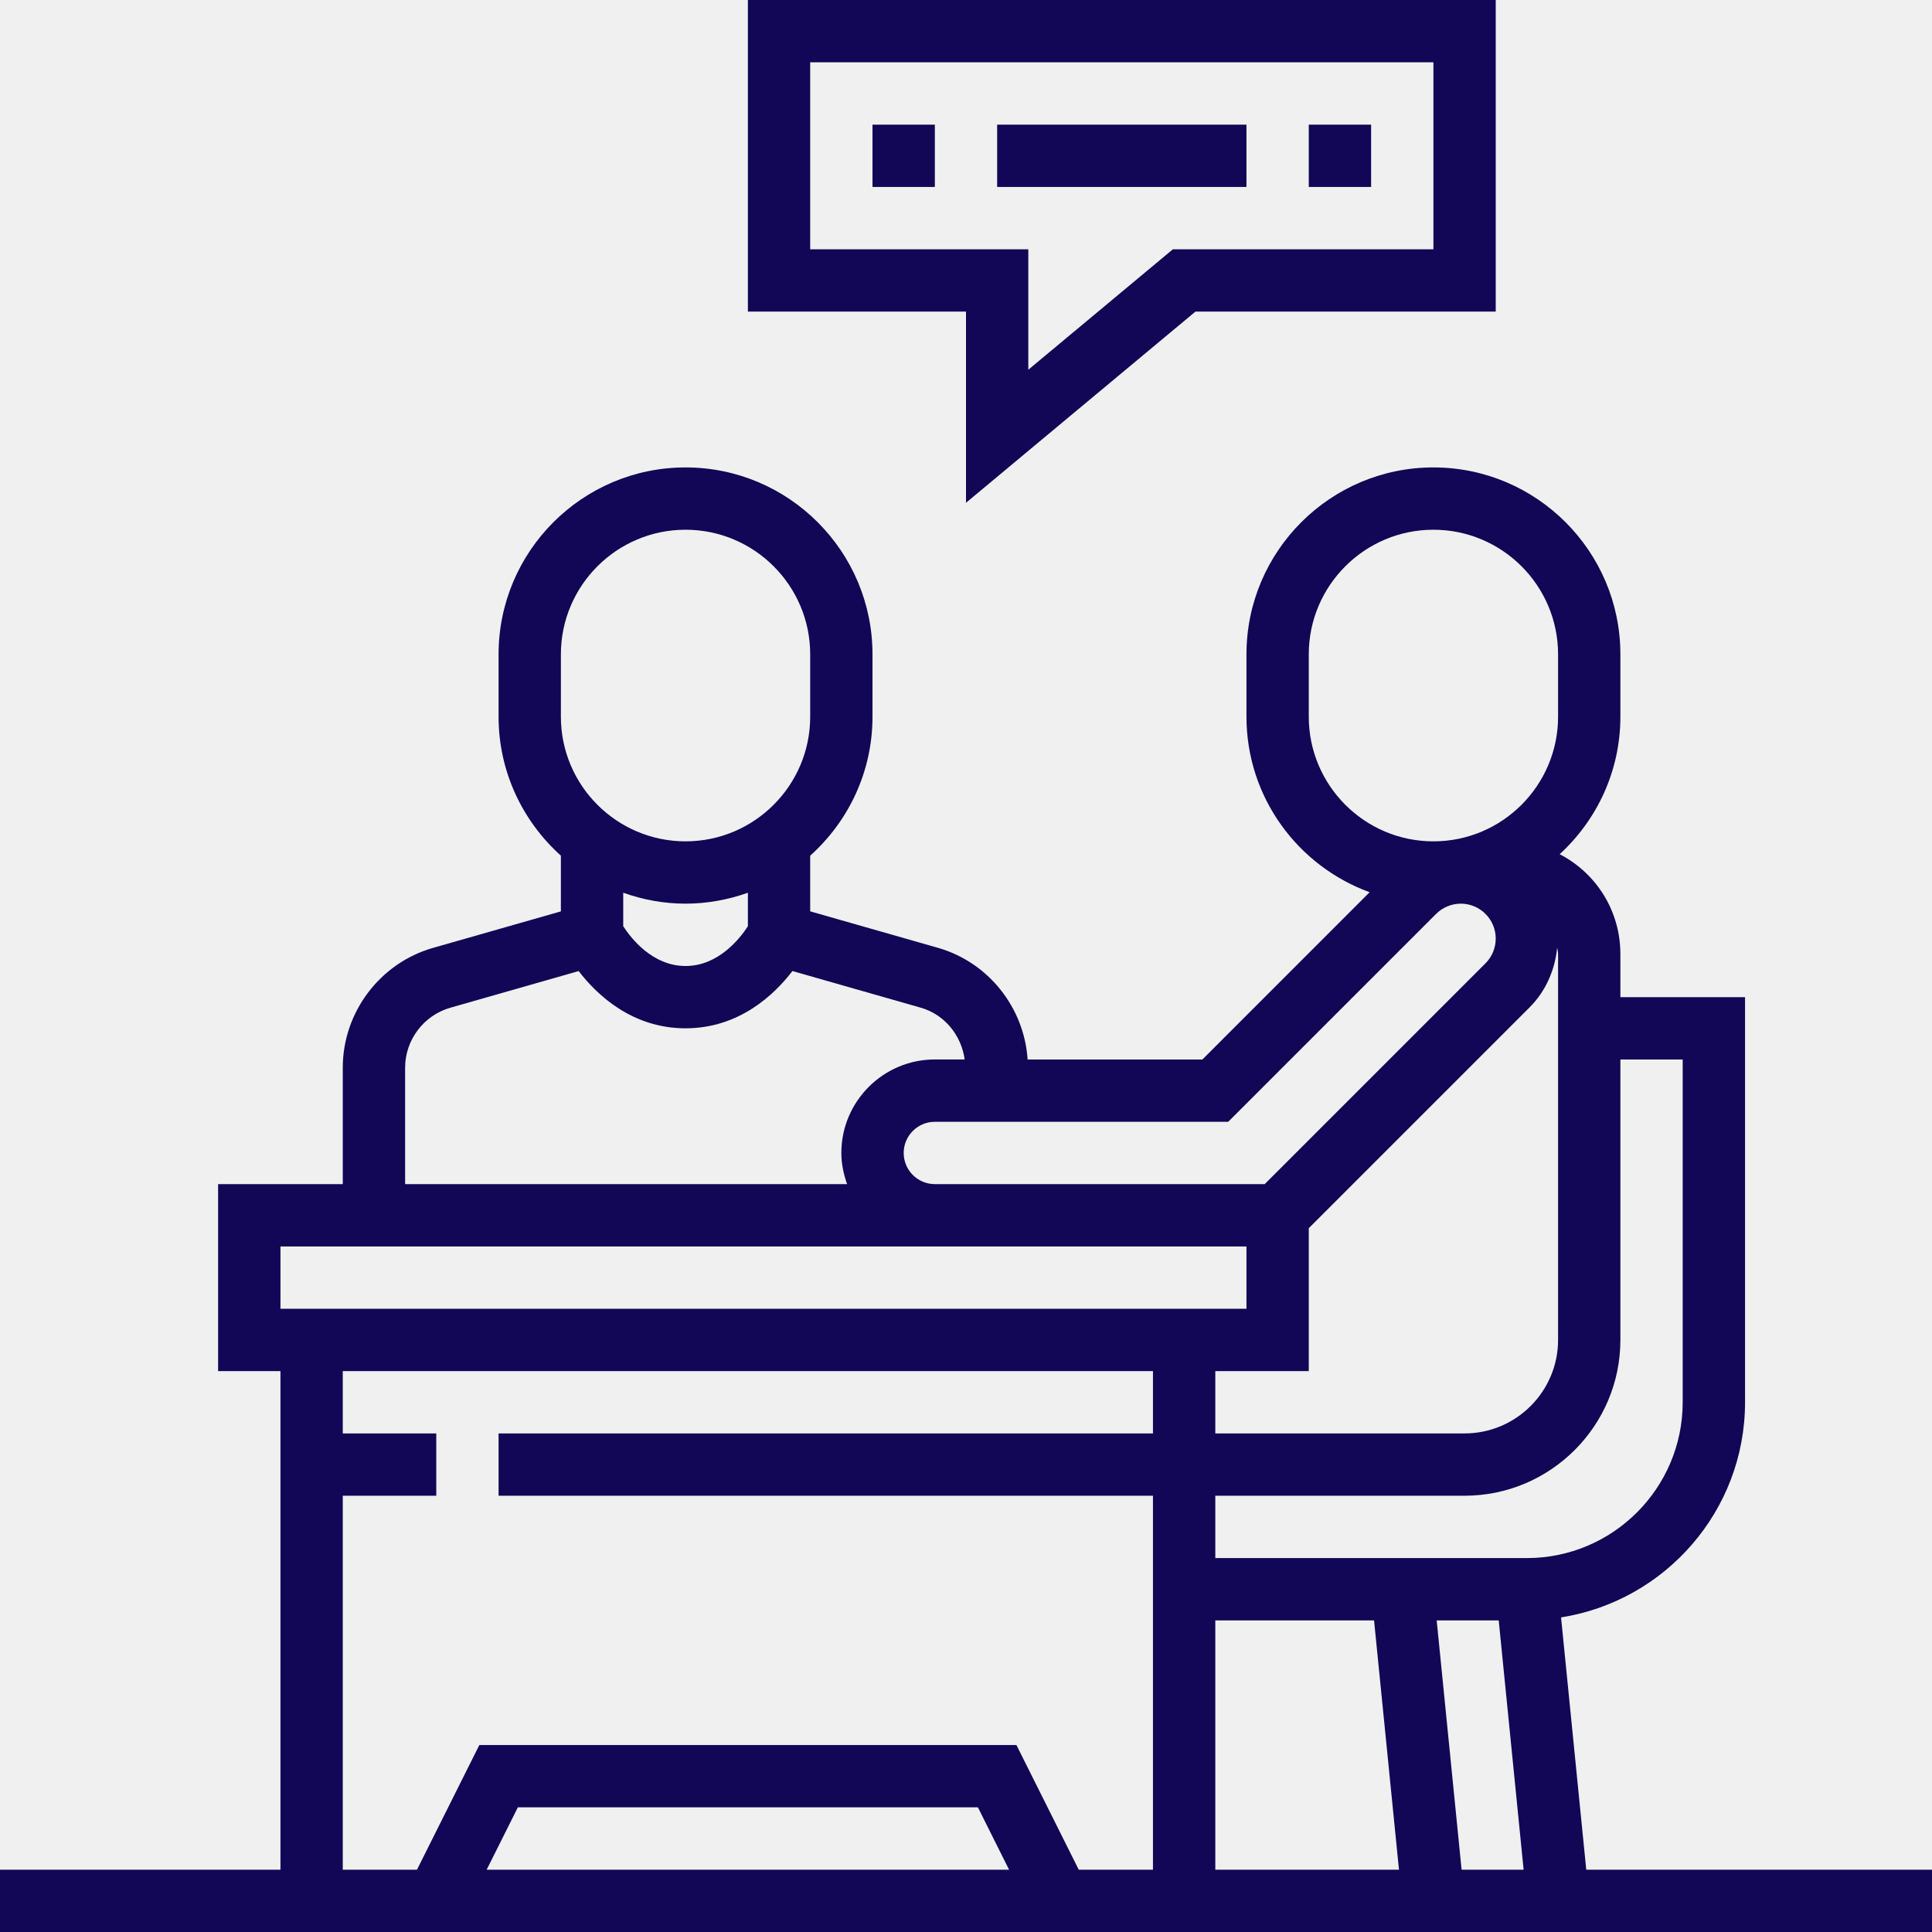
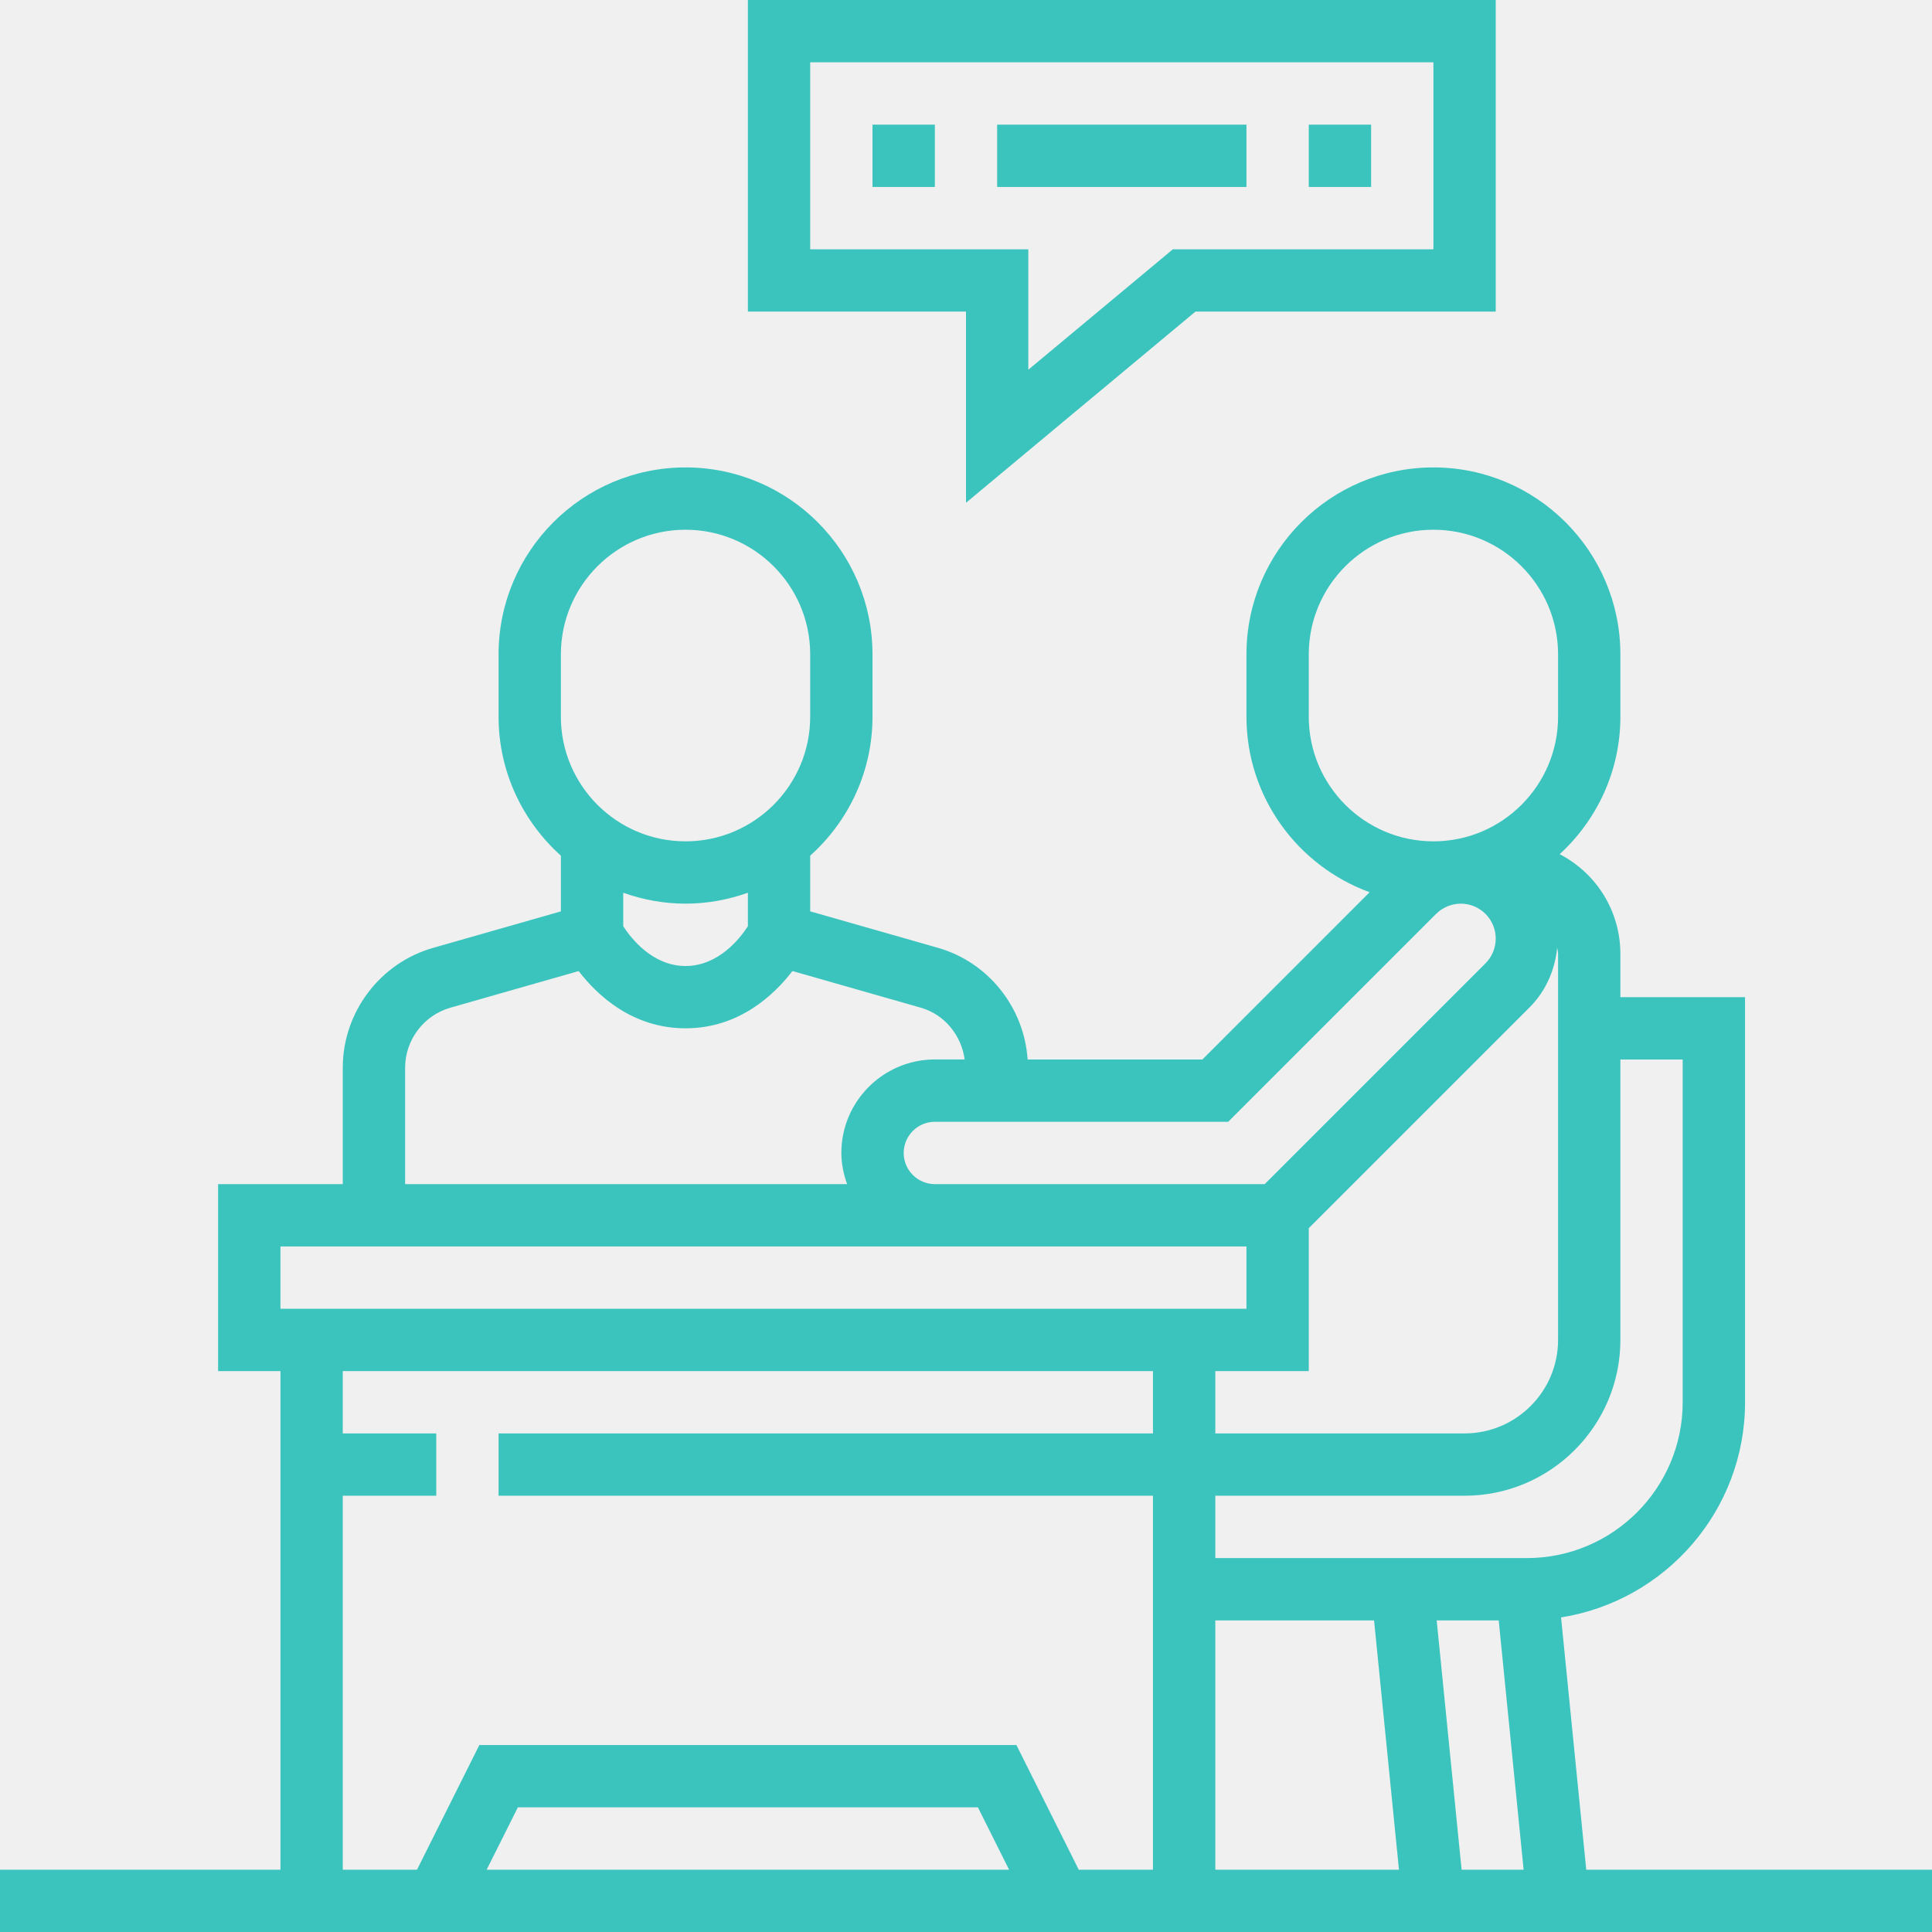
<svg xmlns="http://www.w3.org/2000/svg" width="48" height="48" viewBox="0 0 48 48" fill="none">
  <g clip-path="url(#clip0_366_813)">
-     <path d="M24 12.491L29.7 7.742H37.161V0H18.581V7.742H24V12.491ZM20.129 6.194V1.548H35.613V6.194H29.139L25.548 9.186V6.194H20.129Z" fill="#110756" />
-     <path d="M21.677 3.097H23.226V4.645H21.677V3.097Z" fill="#110756" />
-     <path d="M24.774 3.097H30.968V4.645H24.774V3.097Z" fill="#110756" />
-     <path d="M32.516 3.097H34.065V4.645H32.516V3.097Z" fill="#110756" />
-     <path d="M39.41 46.452L38.784 40.184C41.369 39.776 43.355 37.537 43.355 34.839V24.774H40.258V23.704C40.258 22.652 39.68 21.707 38.75 21.222C39.674 20.373 40.258 19.158 40.258 17.806V16.258C40.258 13.696 38.175 11.613 35.613 11.613C33.051 11.613 30.968 13.696 30.968 16.258V17.806C30.968 19.811 32.246 21.517 34.028 22.167L29.873 26.323H25.531C25.445 25.032 24.558 23.907 23.302 23.548L20.129 22.642V21.259C21.077 20.408 21.677 19.178 21.677 17.806V16.258C21.677 13.696 19.594 11.613 17.032 11.613C14.47 11.613 12.387 13.696 12.387 16.258V17.806C12.387 19.177 12.988 20.407 13.935 21.259V22.643L10.762 23.549C9.44 23.925 8.516 25.15 8.516 26.526V29.419H5.419V34.064H6.968V46.452H0V48H48V46.452H39.41ZM32.516 34.064V30.514L38.002 25.028C38.399 24.632 38.635 24.099 38.687 23.543C38.694 23.597 38.71 23.648 38.71 23.704V33.29C38.71 34.571 37.667 35.613 36.387 35.613H30.194V34.064H32.516ZM30.194 40.258H34.138L34.757 46.452H30.194V40.258ZM35.694 40.258H37.235L37.854 46.452H36.313L35.694 40.258ZM40.258 33.29V26.323H41.806V34.839C41.806 36.973 40.07 38.71 37.935 38.71H30.194V37.161H36.387C38.521 37.161 40.258 35.425 40.258 33.29ZM32.516 17.806V16.258C32.516 14.55 33.905 13.161 35.613 13.161C37.321 13.161 38.71 14.55 38.71 16.258V17.806C38.71 19.514 37.321 20.903 35.613 20.903C33.905 20.903 32.516 19.514 32.516 17.806ZM30.514 27.871L35.679 22.706C35.841 22.544 36.065 22.451 36.293 22.451C36.772 22.451 37.161 22.841 37.161 23.319C37.161 23.548 37.069 23.772 36.907 23.933L31.421 29.419H23.226C22.799 29.419 22.452 29.072 22.452 28.645C22.452 28.218 22.799 27.871 23.226 27.871H30.514ZM13.935 16.258C13.935 14.55 15.324 13.161 17.032 13.161C18.74 13.161 20.129 14.55 20.129 16.258V17.806C20.129 19.514 18.74 20.903 17.032 20.903C15.324 20.903 13.935 19.514 13.935 17.806V16.258ZM17.032 22.451C17.576 22.451 18.095 22.352 18.581 22.18V23.012C18.389 23.308 17.855 24 17.032 24C16.209 24 15.676 23.308 15.484 23.012V22.18C15.969 22.352 16.489 22.451 17.032 22.451ZM10.065 26.526C10.065 25.838 10.527 25.226 11.187 25.037L14.377 24.126C14.826 24.711 15.7 25.548 17.032 25.548C18.365 25.548 19.239 24.711 19.688 24.125L22.877 25.036C23.47 25.206 23.884 25.722 23.967 26.322H23.226C21.945 26.322 20.903 27.364 20.903 28.644C20.903 28.917 20.959 29.175 21.046 29.419H10.065V26.526ZM6.968 30.968H30.968V32.516H6.968V30.968ZM8.516 37.161H10.839V35.613H8.516V34.064H28.645V35.613H12.387V37.161H28.645V46.452H26.801L25.253 43.355H11.909L10.36 46.452H8.516V37.161ZM25.07 46.452H12.091L12.866 44.903H24.296L25.07 46.452Z" fill="#110756" />
+     <path d="M24 12.491L29.7 7.742H37.161V0H18.581V7.742H24V12.491ZM20.129 6.194V1.548H35.613V6.194H29.139L25.548 9.186V6.194H20.129Z" fill="#3BC4BD" />
+     <path d="M21.677 3.097H23.226V4.645H21.677V3.097Z" fill="#3BC4BD" />
+     <path d="M24.774 3.097H30.968V4.645H24.774V3.097Z" fill="#3BC4BD" />
+     <path d="M32.516 3.097H34.065V4.645H32.516V3.097Z" fill="#3BC4BD" />
+     <path d="M39.41 46.452L38.784 40.184C41.369 39.776 43.355 37.537 43.355 34.839V24.774H40.258V23.704C40.258 22.652 39.68 21.707 38.75 21.222C39.674 20.373 40.258 19.158 40.258 17.806V16.258C40.258 13.696 38.175 11.613 35.613 11.613C33.051 11.613 30.968 13.696 30.968 16.258V17.806C30.968 19.811 32.246 21.517 34.028 22.167L29.873 26.323H25.531C25.445 25.032 24.558 23.907 23.302 23.548L20.129 22.642V21.259C21.077 20.408 21.677 19.178 21.677 17.806V16.258C21.677 13.696 19.594 11.613 17.032 11.613C14.47 11.613 12.387 13.696 12.387 16.258V17.806C12.387 19.177 12.988 20.407 13.935 21.259V22.643L10.762 23.549C9.44 23.925 8.516 25.15 8.516 26.526V29.419H5.419V34.064H6.968V46.452H0V48H48V46.452H39.41ZM32.516 34.064V30.514L38.002 25.028C38.399 24.632 38.635 24.099 38.687 23.543C38.694 23.597 38.71 23.648 38.71 23.704V33.29C38.71 34.571 37.667 35.613 36.387 35.613H30.194V34.064H32.516ZM30.194 40.258H34.138L34.757 46.452H30.194V40.258ZM35.694 40.258H37.235L37.854 46.452H36.313L35.694 40.258ZM40.258 33.29V26.323H41.806V34.839C41.806 36.973 40.07 38.71 37.935 38.71H30.194V37.161H36.387C38.521 37.161 40.258 35.425 40.258 33.29ZM32.516 17.806V16.258C32.516 14.55 33.905 13.161 35.613 13.161C37.321 13.161 38.71 14.55 38.71 16.258V17.806C38.71 19.514 37.321 20.903 35.613 20.903C33.905 20.903 32.516 19.514 32.516 17.806ZM30.514 27.871L35.679 22.706C35.841 22.544 36.065 22.451 36.293 22.451C36.772 22.451 37.161 22.841 37.161 23.319C37.161 23.548 37.069 23.772 36.907 23.933L31.421 29.419H23.226C22.799 29.419 22.452 29.072 22.452 28.645C22.452 28.218 22.799 27.871 23.226 27.871H30.514ZM13.935 16.258C13.935 14.55 15.324 13.161 17.032 13.161C18.74 13.161 20.129 14.55 20.129 16.258V17.806C20.129 19.514 18.74 20.903 17.032 20.903C15.324 20.903 13.935 19.514 13.935 17.806V16.258ZM17.032 22.451C17.576 22.451 18.095 22.352 18.581 22.18V23.012C18.389 23.308 17.855 24 17.032 24C16.209 24 15.676 23.308 15.484 23.012V22.18C15.969 22.352 16.489 22.451 17.032 22.451ZM10.065 26.526C10.065 25.838 10.527 25.226 11.187 25.037L14.377 24.126C14.826 24.711 15.7 25.548 17.032 25.548C18.365 25.548 19.239 24.711 19.688 24.125L22.877 25.036C23.47 25.206 23.884 25.722 23.967 26.322H23.226C21.945 26.322 20.903 27.364 20.903 28.644C20.903 28.917 20.959 29.175 21.046 29.419H10.065V26.526ZM6.968 30.968H30.968V32.516H6.968V30.968ZM8.516 37.161H10.839V35.613H8.516V34.064H28.645V35.613H12.387V37.161H28.645V46.452H26.801L25.253 43.355H11.909L10.36 46.452H8.516V37.161ZM25.07 46.452H12.091L12.866 44.903H24.296L25.07 46.452Z" fill="#3BC4BD" />
  </g>
  <defs>
    <clipPath id="clip0_366_813">
      <rect width="48" height="48" fill="white" />
    </clipPath>
  </defs>
</svg>
